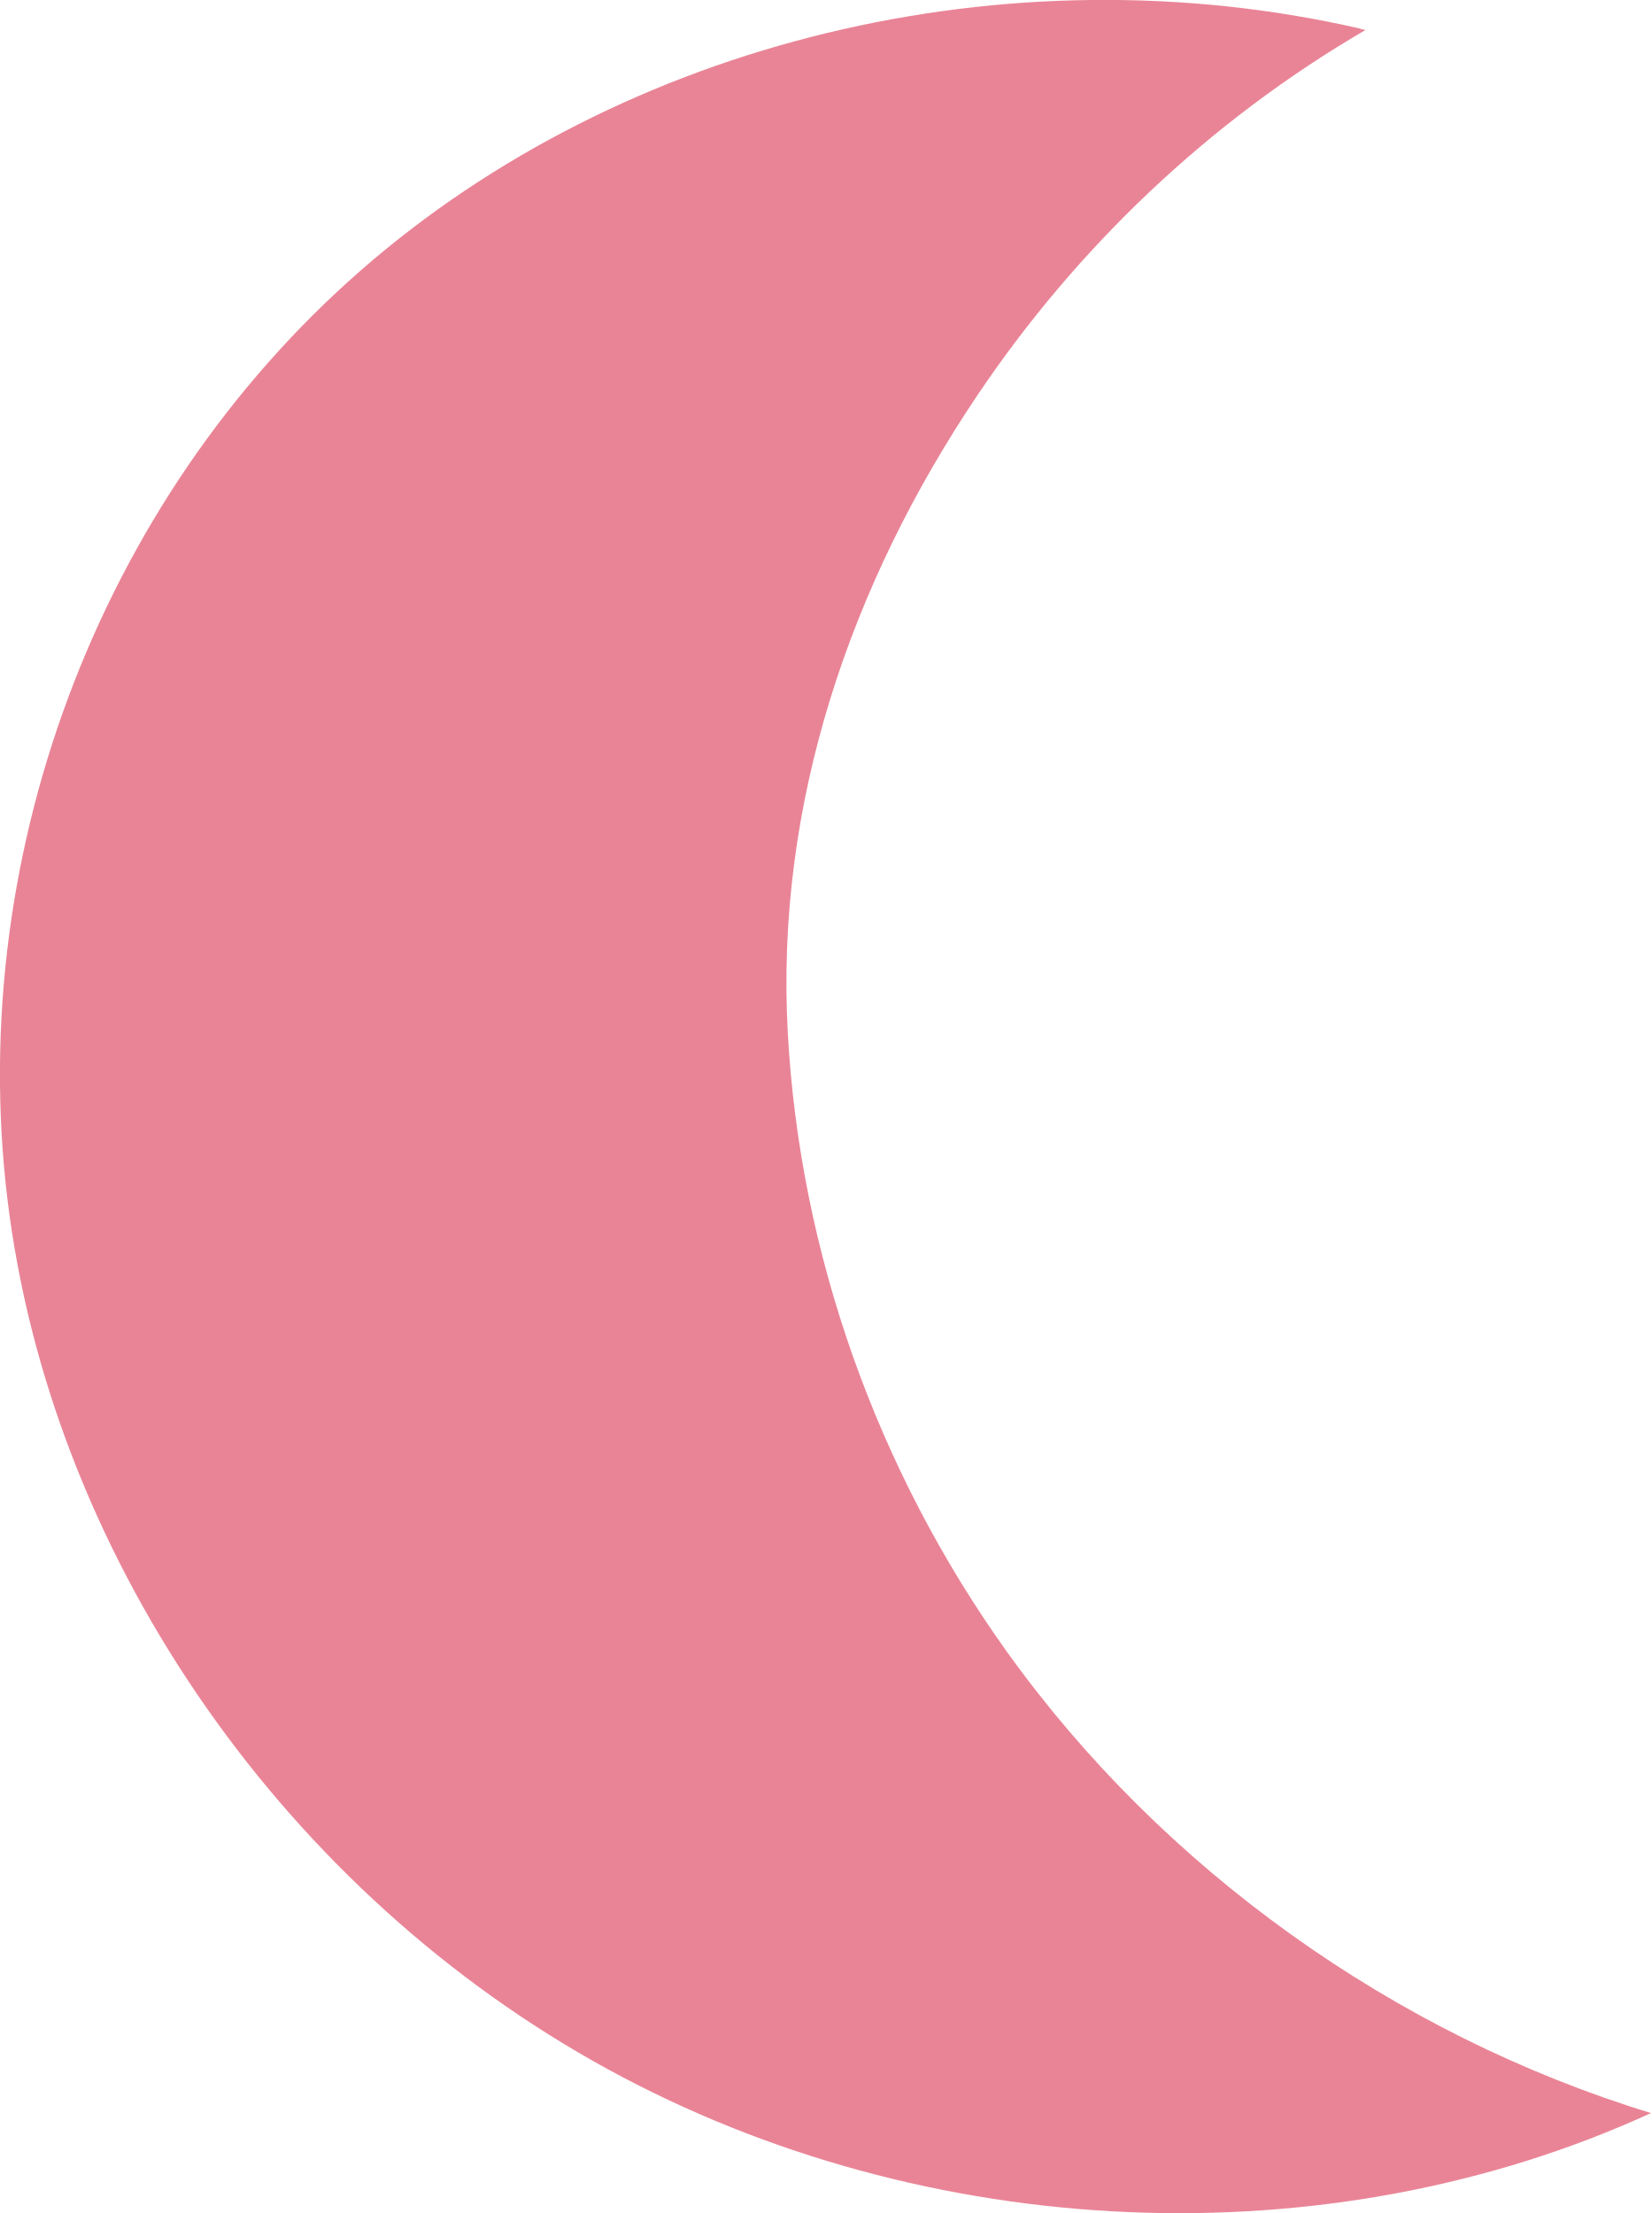
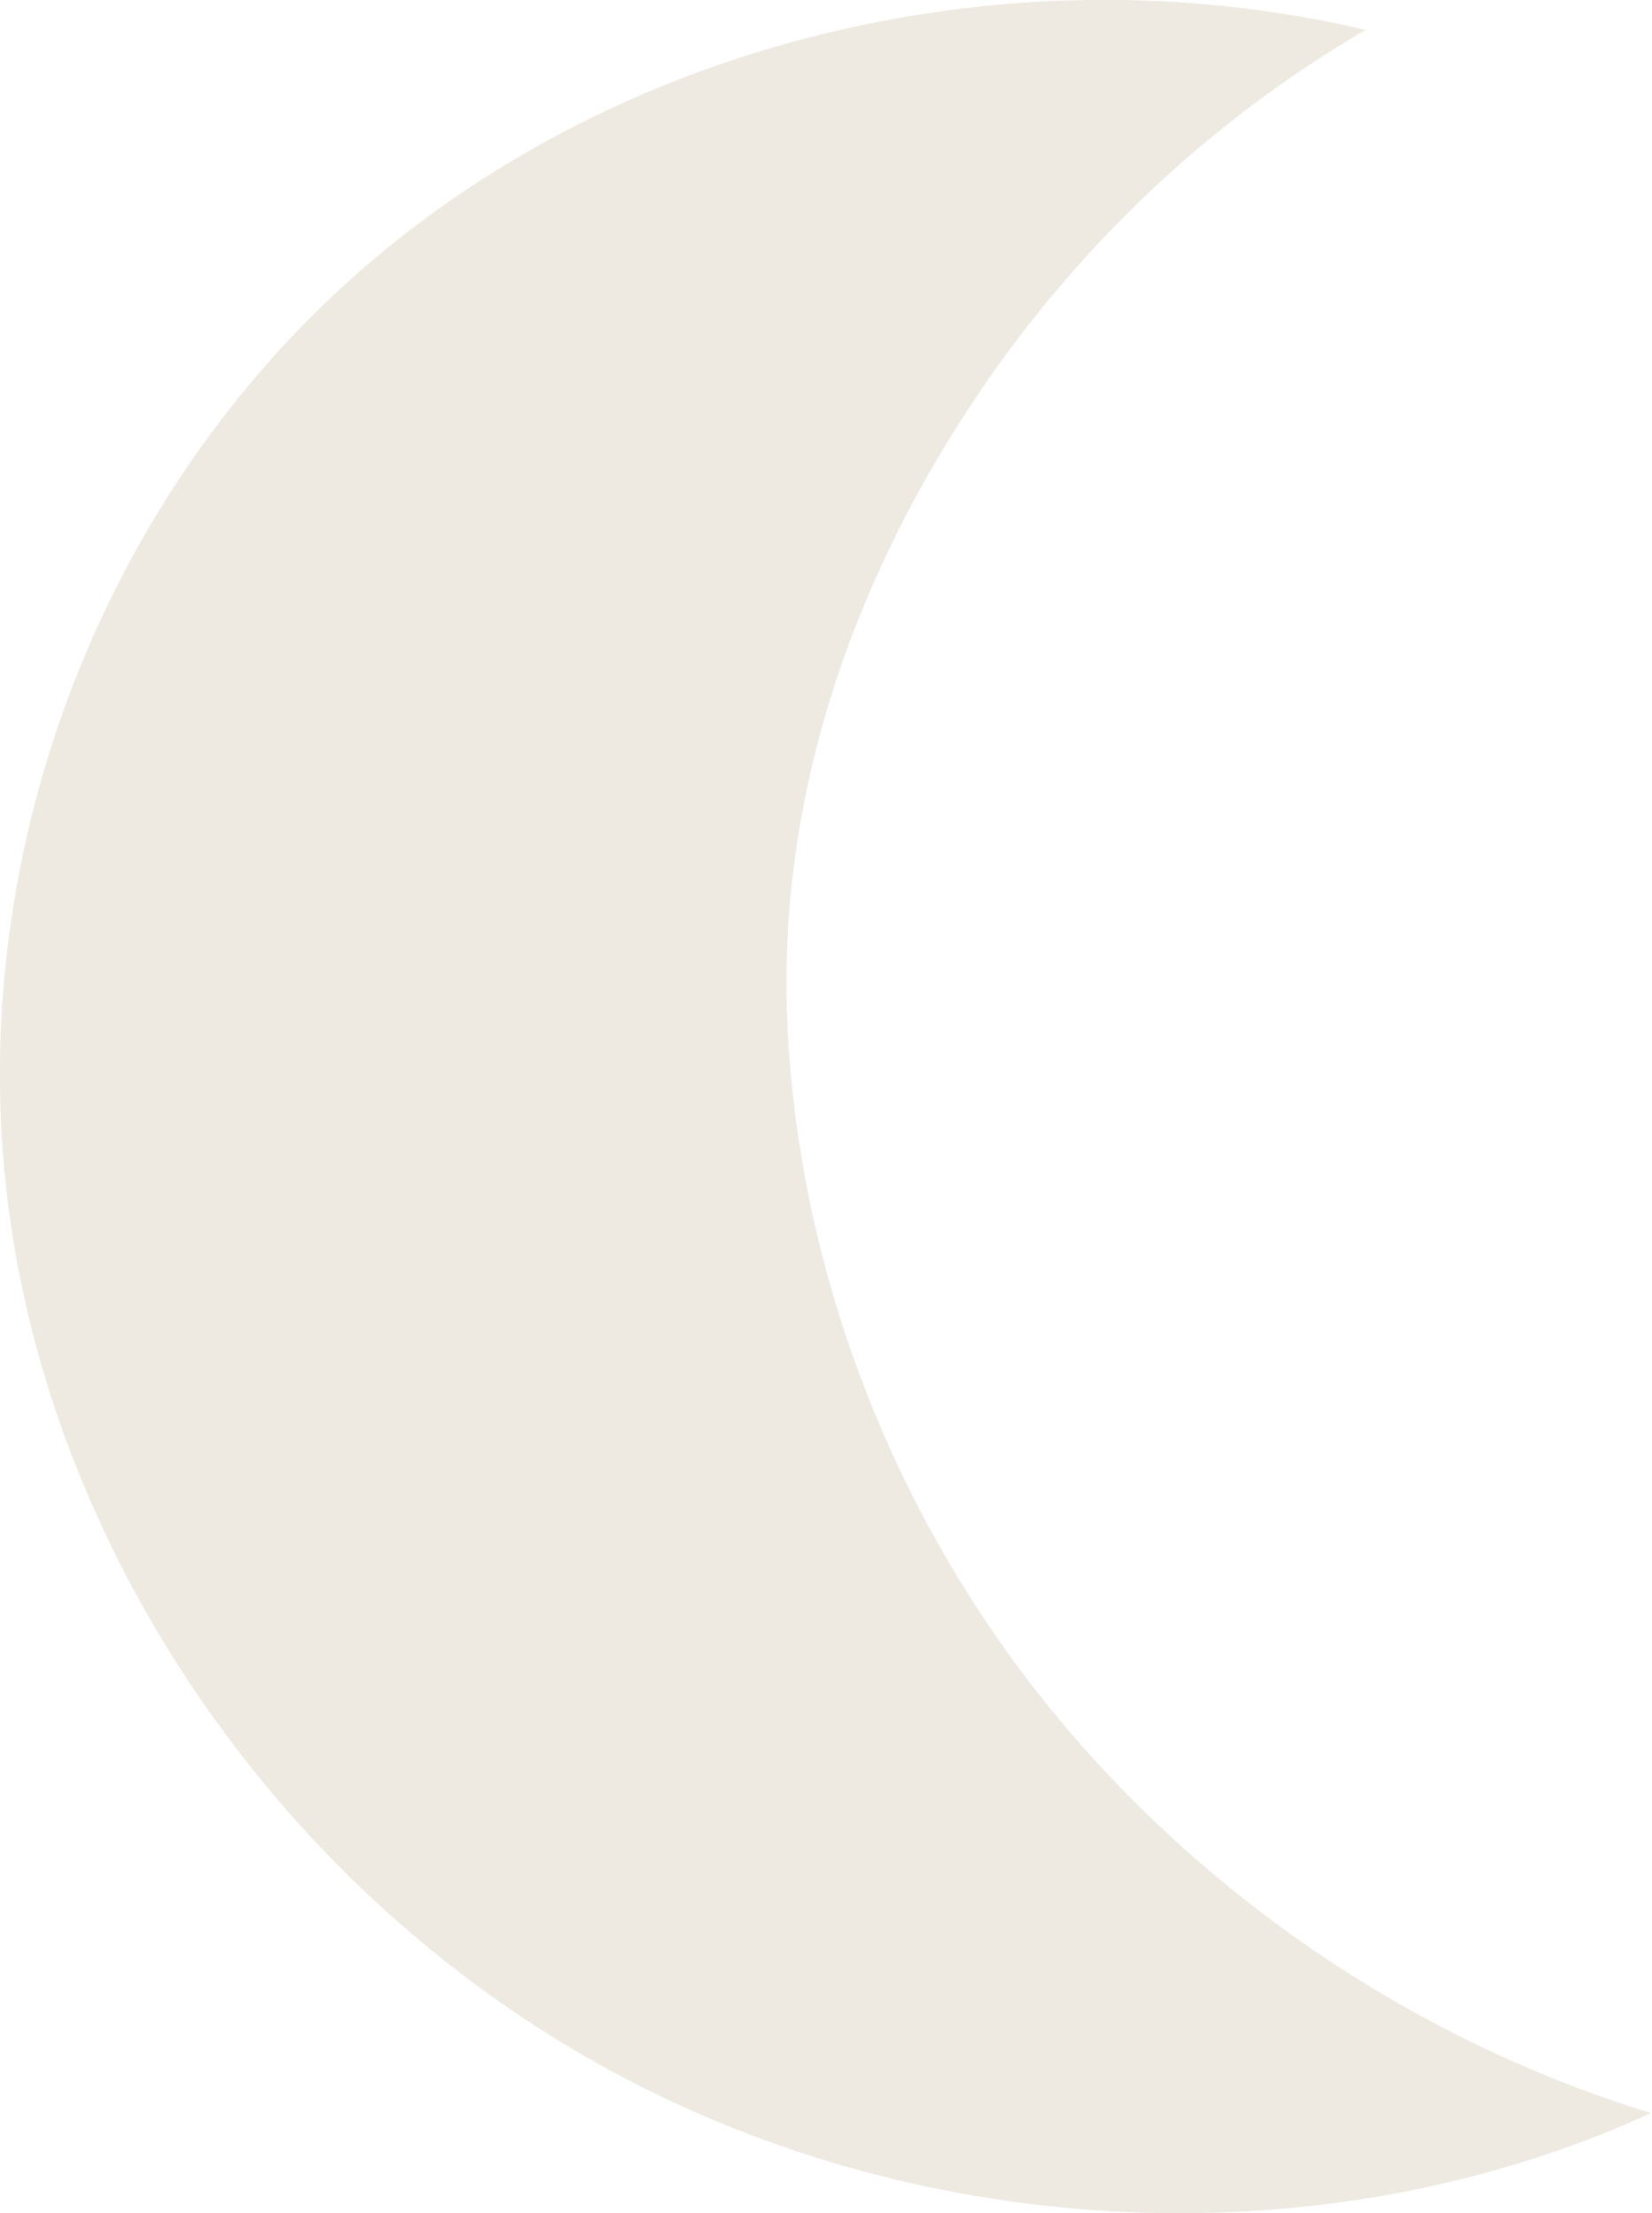
<svg xmlns="http://www.w3.org/2000/svg" id="Lag_1" version="1.1" viewBox="0 0 64.43 86.36">
  <defs>
    <style>
      .st0 {
-         fill: #e98496;
+         fill: #EEEAE2;
      }
    </style>
  </defs>
  <g id="BFCnD6">
    <path class="st0" d="M53.09,1.12c-13.76-3.16-28.75.46-39.01,9.43C3.77,19.56-1.5,33.74.37,47.42c1.88,13.68,10.85,26.49,23.33,33.32,12.48,6.83,28.14,7.49,40.72,1.72-10.04-3.07-19.07-9.54-25.13-18-5.1-7.12-8.08-15.6-8.55-24.13-.5-8.97,2.45-17.55,7.4-24.91,3.88-5.77,9.05-10.7,15.14-14.25-.06-.01-.12-.03-.19-.04Z" />
  </g>
</svg>
